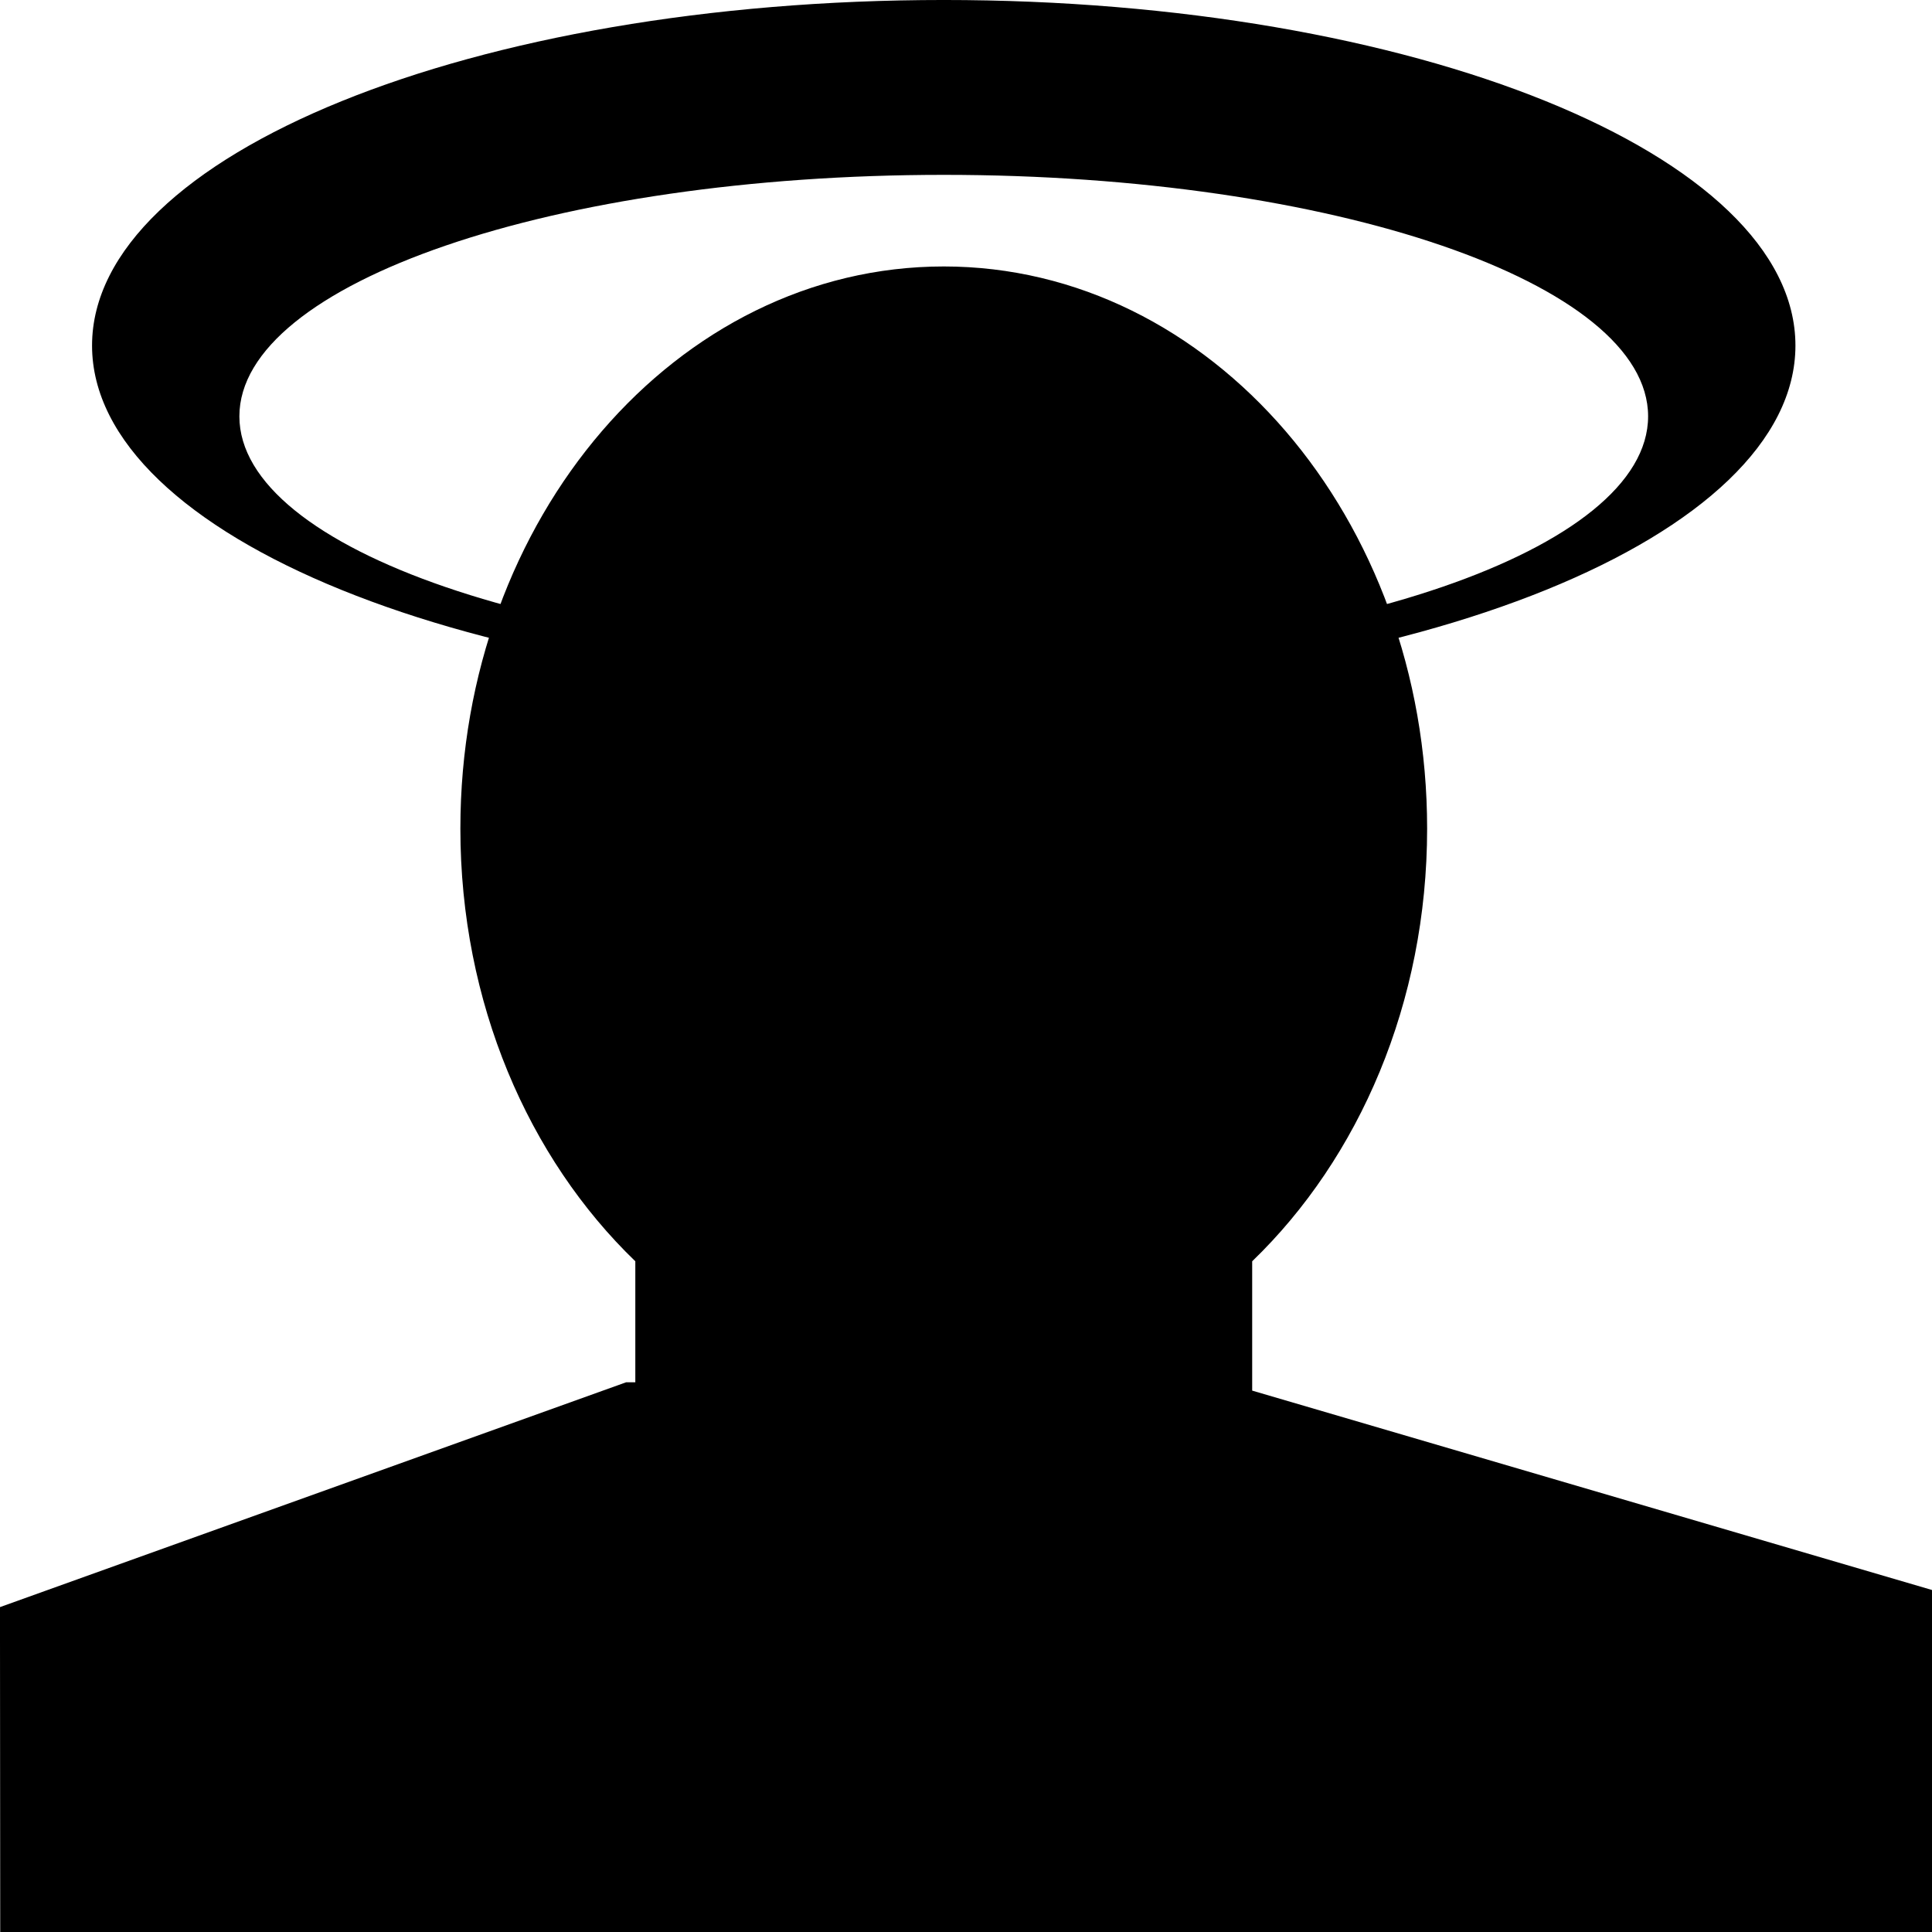
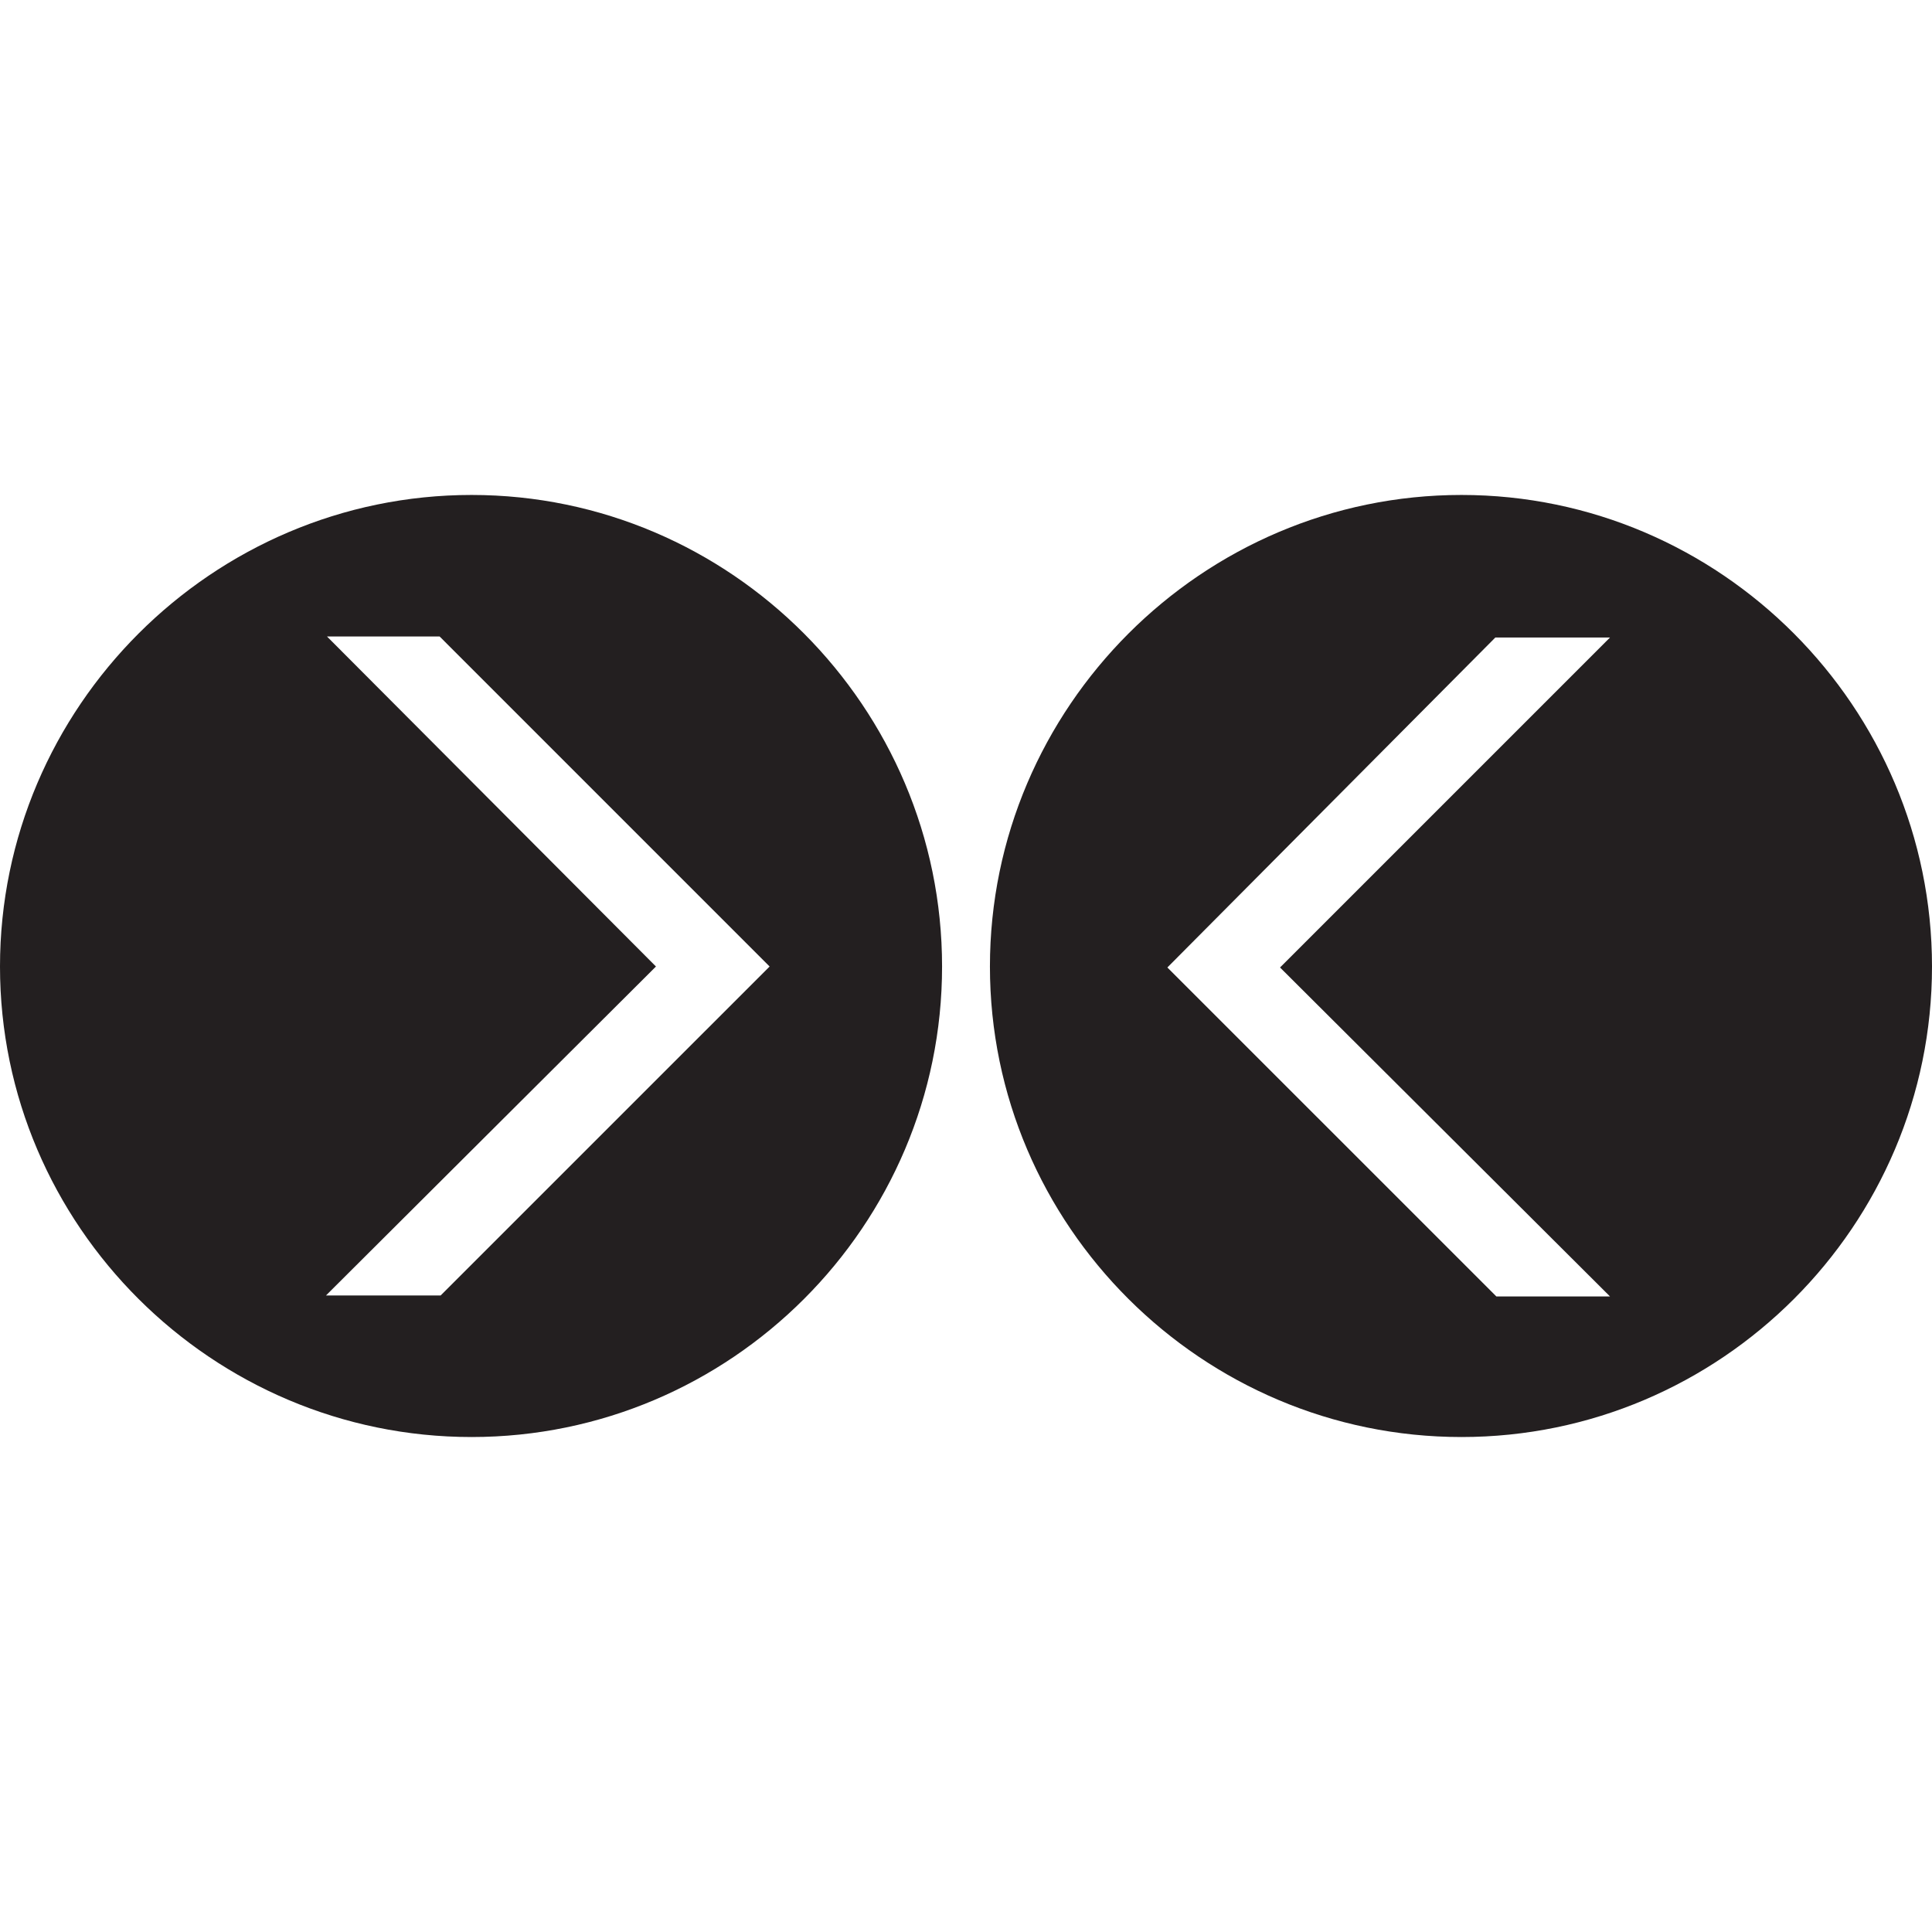
- <svg xmlns="http://www.w3.org/2000/svg" version="1.1" baseProfile="full" width="135mm" height="135mm">
-   <g transform="rotate(180 255.7 239.5)">
-     <path d="m262.16 408.63c-70.507 0-127.66-66.46-127.66-148.44 0-45.996 17.956-87.059 46.202-114.29v-34.156l-179.95-52.779v-100.51l510.58-0.014 0.074 96.124-165.36 59.377h-2.432v31.957c28.247 27.228 46.202 68.291 46.202 114.29 0 81.983-57.157 148.44-127.66 148.44zm0 70.373c-124.23 0-224.93-40.861-224.93-91.265s100.71-91.265 224.93-91.265 224.93 40.861 224.93 91.265-100.71 91.265-224.93 91.265zm0-46.182c102.74 0 186.02-28.553 186.02-63.775s-83.286-63.776-186.02-63.776c-102.74 0-186.02 28.553-186.02 63.776s83.286 63.775 186.02 63.775z" />
-   </g>
+ <svg xmlns="http://www.w3.org/2000/svg" viewBox="0 0 105.836 105.836" height="28.002mm" width="28.002mm" xml:space="preserve" version="1.1" id="svg2">
+   <defs id="defs6">
+     <clipPath id="clipPath18" clipPathUnits="userSpaceOnUse">
+       <path id="path20" d="M 0,1114.8 V 0 h 1741.01 v 1114.8 z" />
+     </clipPath>
+   </defs>
+   <path style="fill:#231f20;fill-opacity:1;fill-rule:nonzero;stroke:none" d="M 25.832,27.114 C 11.633,27.114 0,38.747 0,52.946 c 0,14.199 11.633,25.775 25.832,25.775 14.199,0 25.775,-11.577 25.775,-25.775 0,-14.199 -11.577,-25.832 -25.775,-25.832 z m 54.227,0 c -14.199,0 -25.83,11.633 -25.83,25.832 0,14.199 11.631,25.775 25.83,25.775 14.199,0 25.777,-11.577 25.777,-25.775 0,-14.199 -11.579,-25.832 -25.777,-25.832 z m -62.145,7.754 h 6.17 l 18.076,18.078 -18.021,18.02 h -6.281 l 18.076,-18.02 z m 64.002,0.055 h 6.281 l -18.076,18.076 18.076,18.021 H 81.971 L 63.949,52.999 Z" id="path22" />
</svg>
